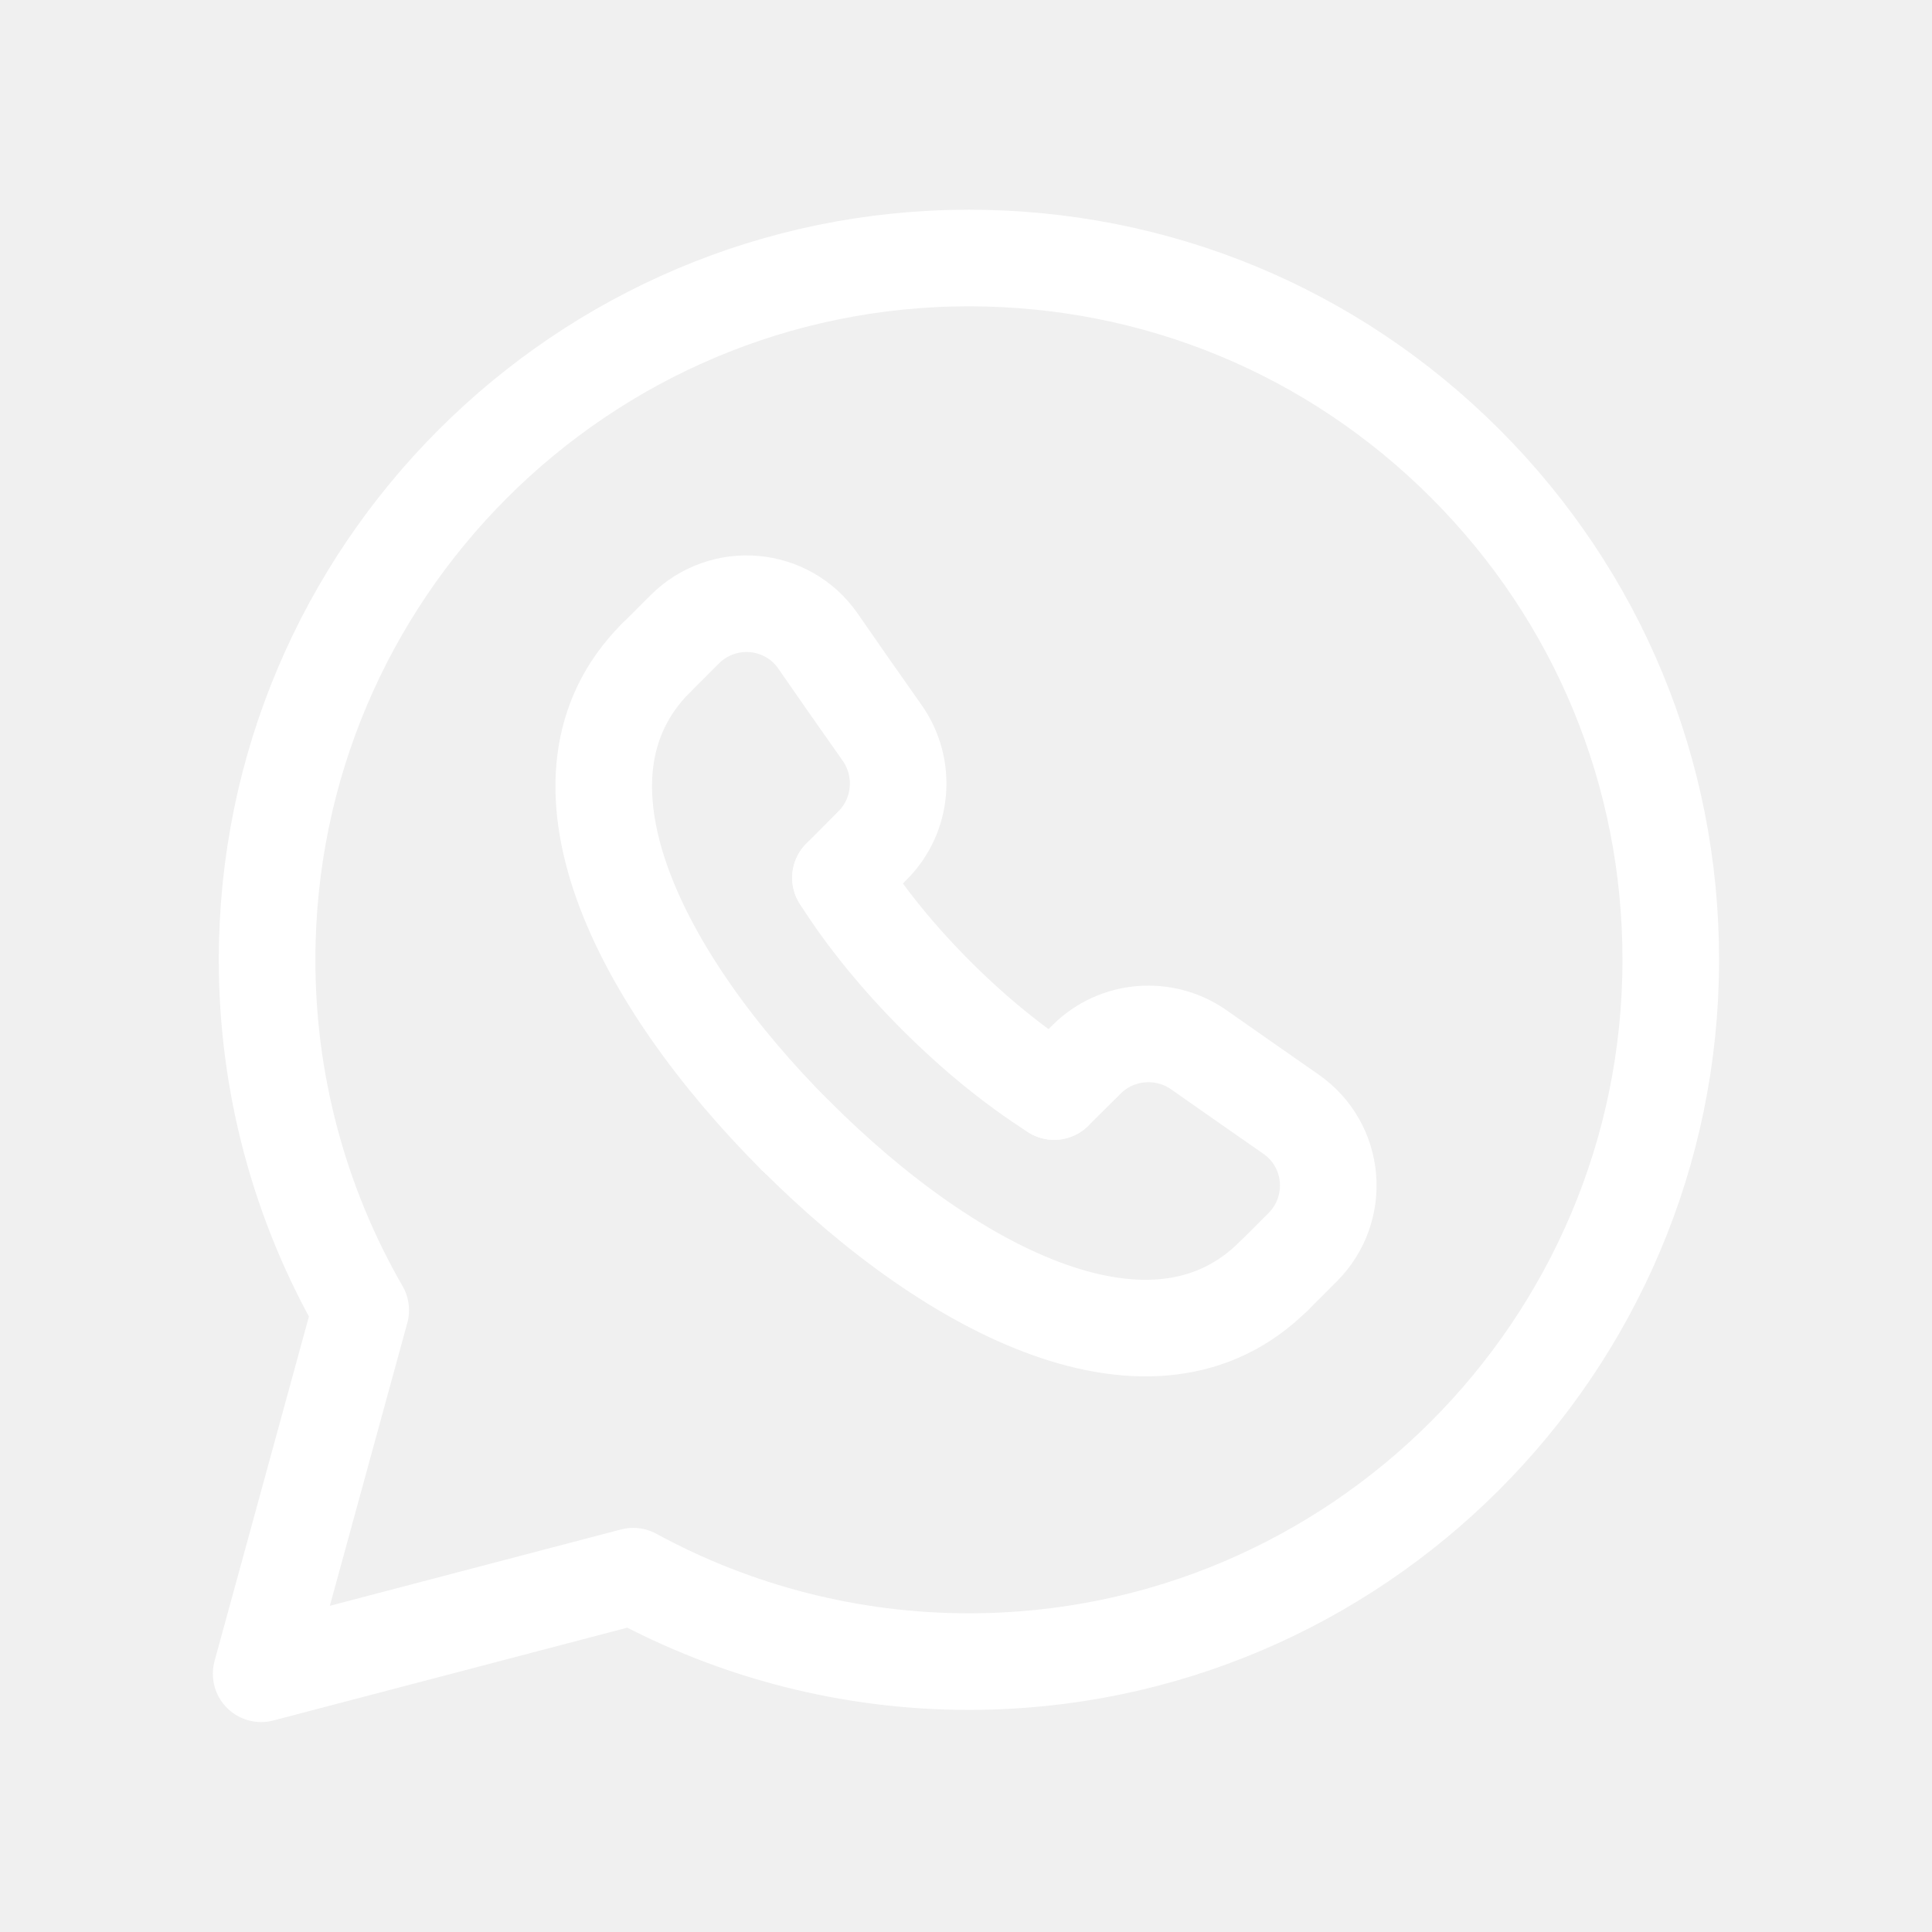
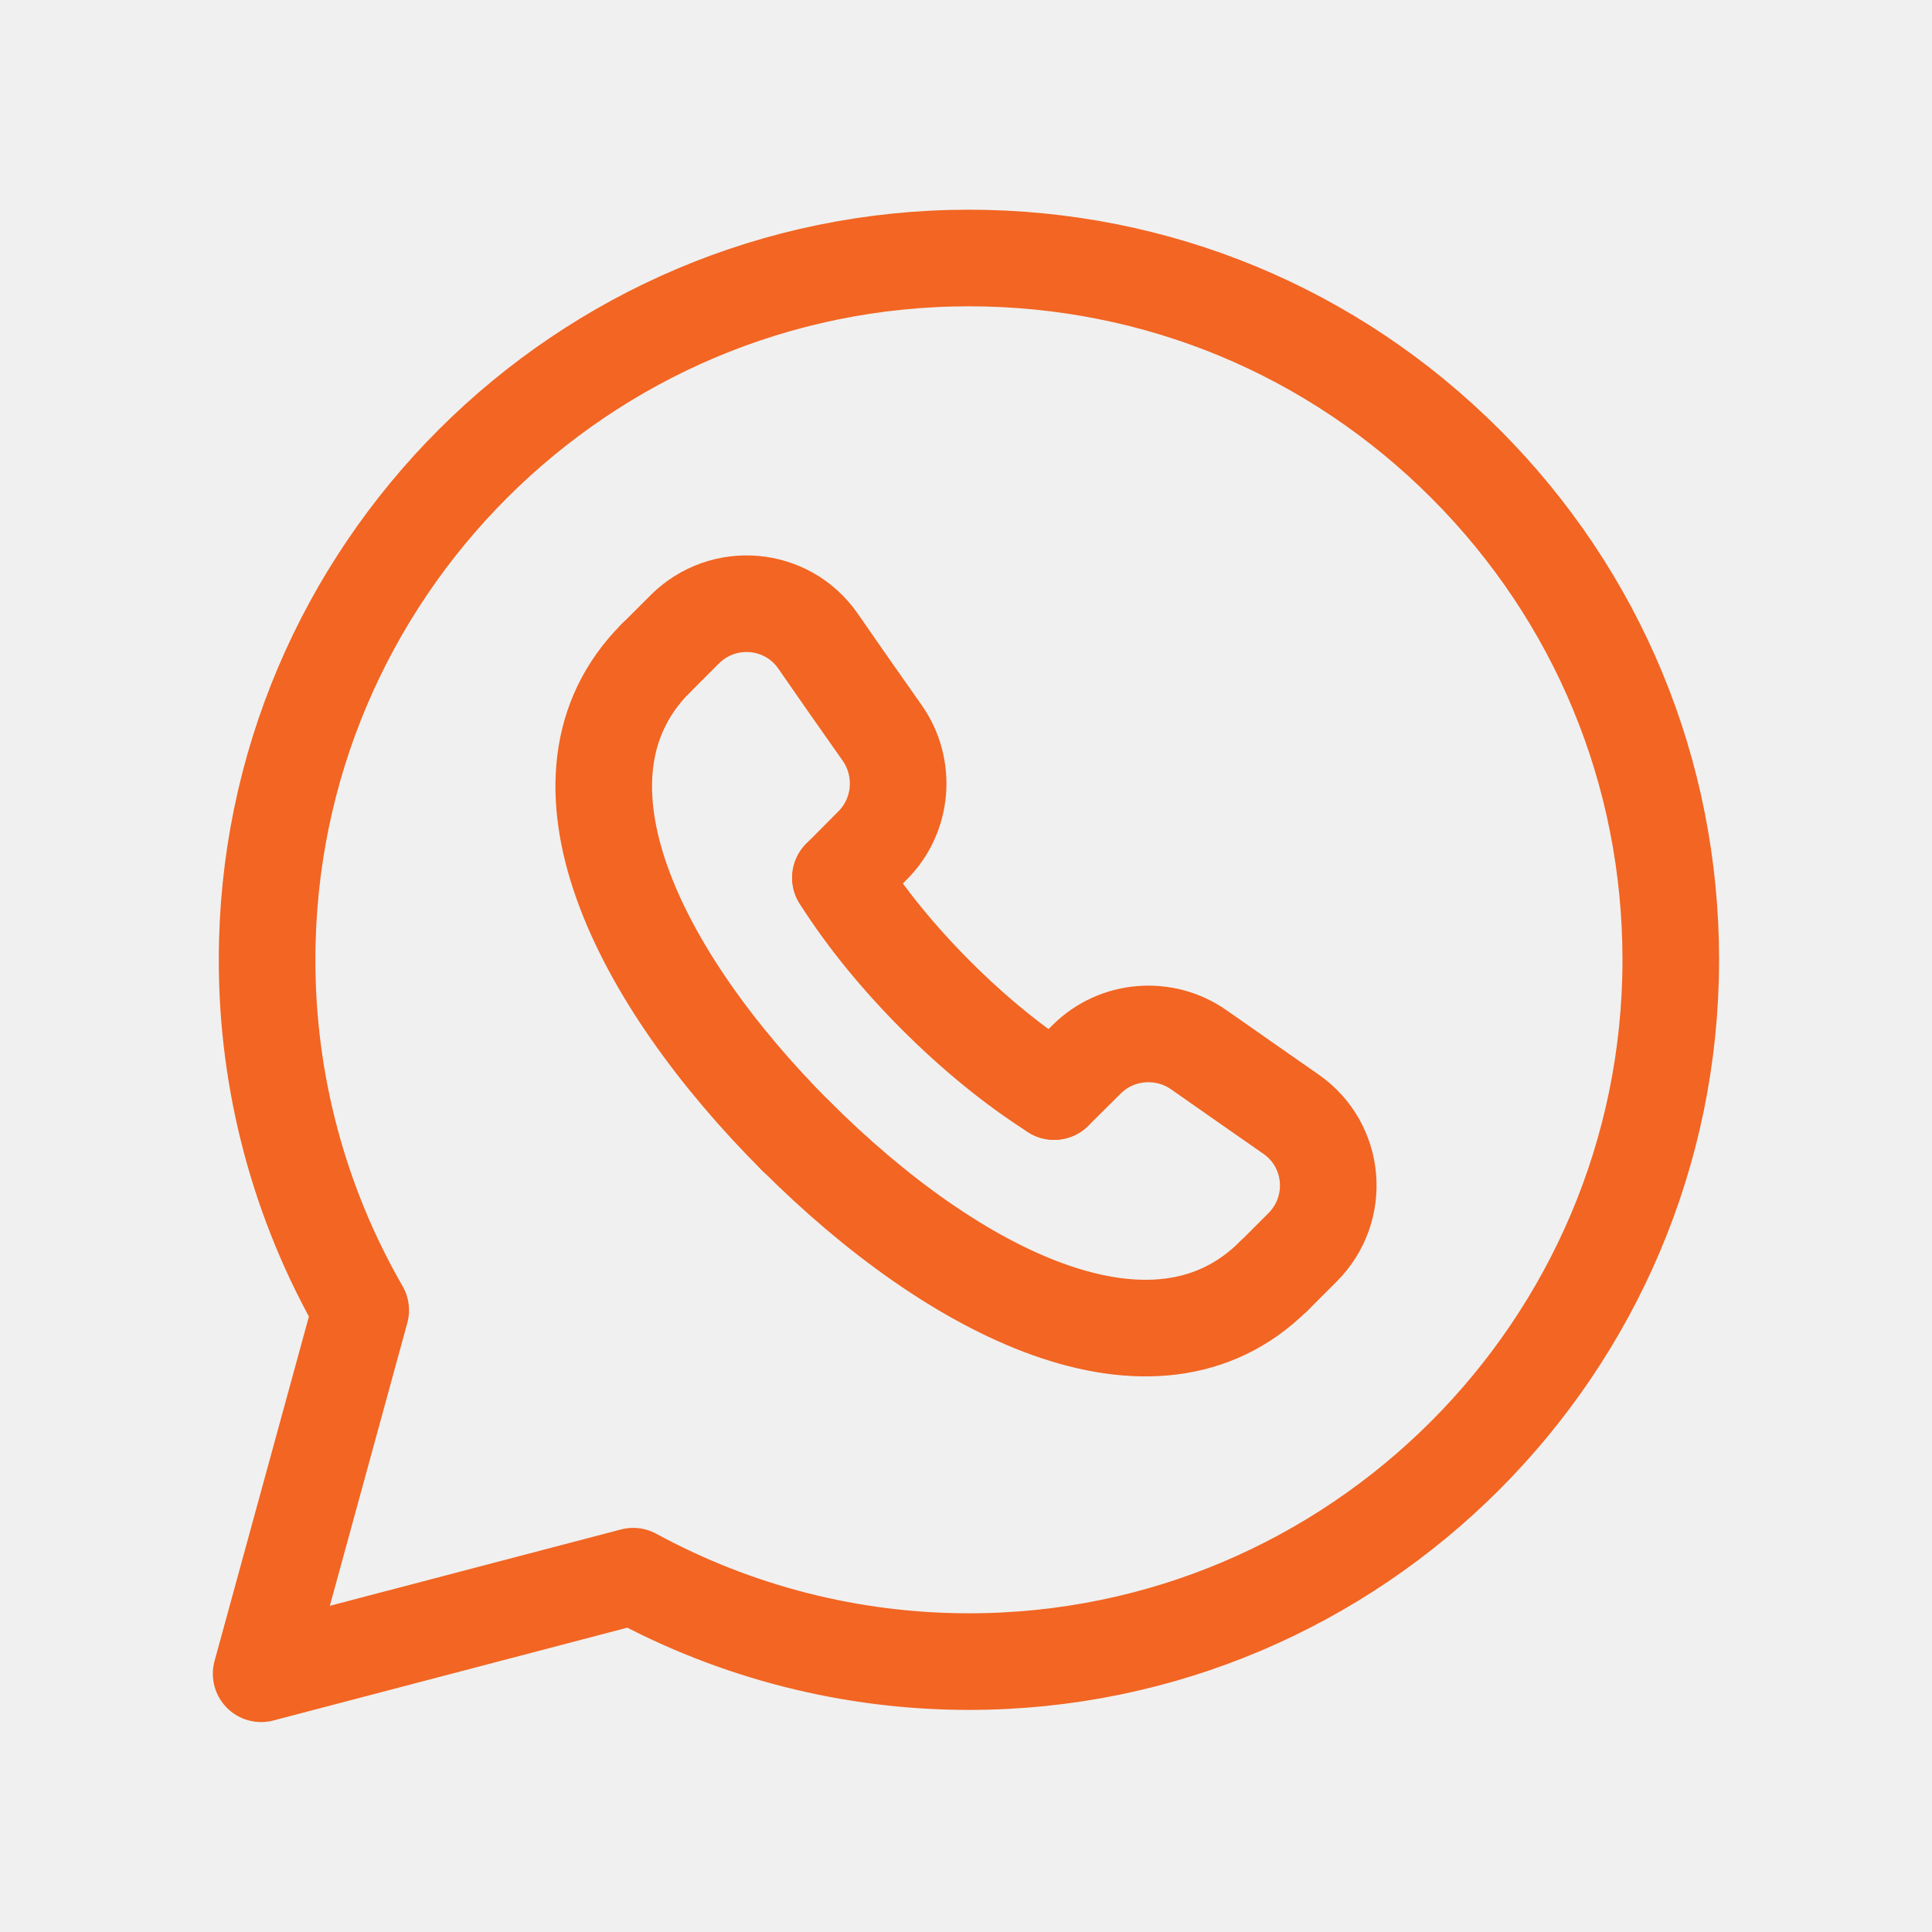
<svg xmlns="http://www.w3.org/2000/svg" width="24" height="24" viewBox="0 0 24 24" fill="none">
-   <path fill-rule="evenodd" clip-rule="evenodd" d="M18.204 5.761C16.558 4.114 14.369 3.206 12.037 3.205C7.23 3.205 3.319 7.114 3.318 11.919C3.316 13.448 3.717 14.951 4.481 16.276L3.244 20.792L7.866 19.58C9.145 20.276 10.577 20.641 12.033 20.641H12.037C16.842 20.641 20.753 16.731 20.755 11.926C20.756 9.598 19.85 7.409 18.204 5.761Z" stroke="white" stroke-width="1.2" stroke-linecap="round" stroke-linejoin="round" />
-   <path d="M13.095 13.56L13.501 13.157C13.874 12.787 14.464 12.74 14.894 13.042C15.31 13.334 15.686 13.596 16.036 13.84C16.592 14.226 16.659 15.018 16.18 15.496L15.821 15.855" stroke="white" stroke-width="1.2" stroke-linecap="round" stroke-linejoin="round" />
-   <path d="M8.146 8.178L8.505 7.819C8.983 7.341 9.775 7.408 10.161 7.963C10.403 8.313 10.665 8.689 10.959 9.105C11.261 9.535 11.214 10.125 10.844 10.498L10.441 10.904" stroke="white" stroke-width="1.2" stroke-linecap="round" stroke-linejoin="round" />
-   <path d="M15.821 15.853C14.34 17.327 11.851 16.075 9.886 14.109" stroke="white" stroke-width="1.2" stroke-linecap="round" stroke-linejoin="round" />
-   <path d="M9.888 14.113C7.923 12.147 6.671 9.659 8.145 8.178" stroke="white" stroke-width="1.2" stroke-linecap="round" stroke-linejoin="round" />
-   <path d="M10.44 10.904C10.759 11.407 11.168 11.905 11.63 12.367L11.632 12.369C12.094 12.831 12.592 13.24 13.095 13.559" stroke="white" stroke-width="1.2" stroke-linecap="round" stroke-linejoin="round" />
+   <path fill-rule="evenodd" clip-rule="evenodd" d="M18.204 5.761C16.558 4.114 14.369 3.206 12.037 3.205C7.23 3.205 3.319 7.114 3.318 11.919C3.316 13.448 3.717 14.951 4.481 16.276L3.244 20.792L7.866 19.58C9.145 20.276 10.577 20.641 12.033 20.641H12.037C16.842 20.641 20.753 16.731 20.755 11.926C20.756 9.598 19.85 7.409 18.204 5.761Z" stroke="#F26522" stroke-width="1.2" stroke-linecap="round" stroke-linejoin="round" />
+   <path d="M13.095 13.56L13.501 13.157C13.874 12.787 14.464 12.74 14.894 13.042C15.31 13.334 15.686 13.596 16.036 13.84C16.592 14.226 16.659 15.018 16.18 15.496L15.821 15.855" stroke="#F26522" stroke-width="1.2" stroke-linecap="round" stroke-linejoin="round" />
+   <path d="M8.146 8.178L8.505 7.819C8.983 7.341 9.775 7.408 10.161 7.963C10.403 8.313 10.665 8.689 10.959 9.105C11.261 9.535 11.214 10.125 10.844 10.498L10.441 10.904" stroke="#F26522" stroke-width="1.2" stroke-linecap="round" stroke-linejoin="round" />
+   <path d="M15.821 15.853C14.34 17.327 11.851 16.075 9.886 14.109" stroke="#F26522" stroke-width="1.2" stroke-linecap="round" stroke-linejoin="round" />
+   <path d="M9.888 14.113C7.923 12.147 6.671 9.659 8.145 8.178" stroke="#F26522" stroke-width="1.2" stroke-linecap="round" stroke-linejoin="round" />
+   <path d="M10.44 10.904C10.759 11.407 11.168 11.905 11.63 12.367L11.632 12.369C12.094 12.831 12.592 13.24 13.095 13.559" stroke="#F26522" stroke-width="1.2" stroke-linecap="round" stroke-linejoin="round" />
</svg>
